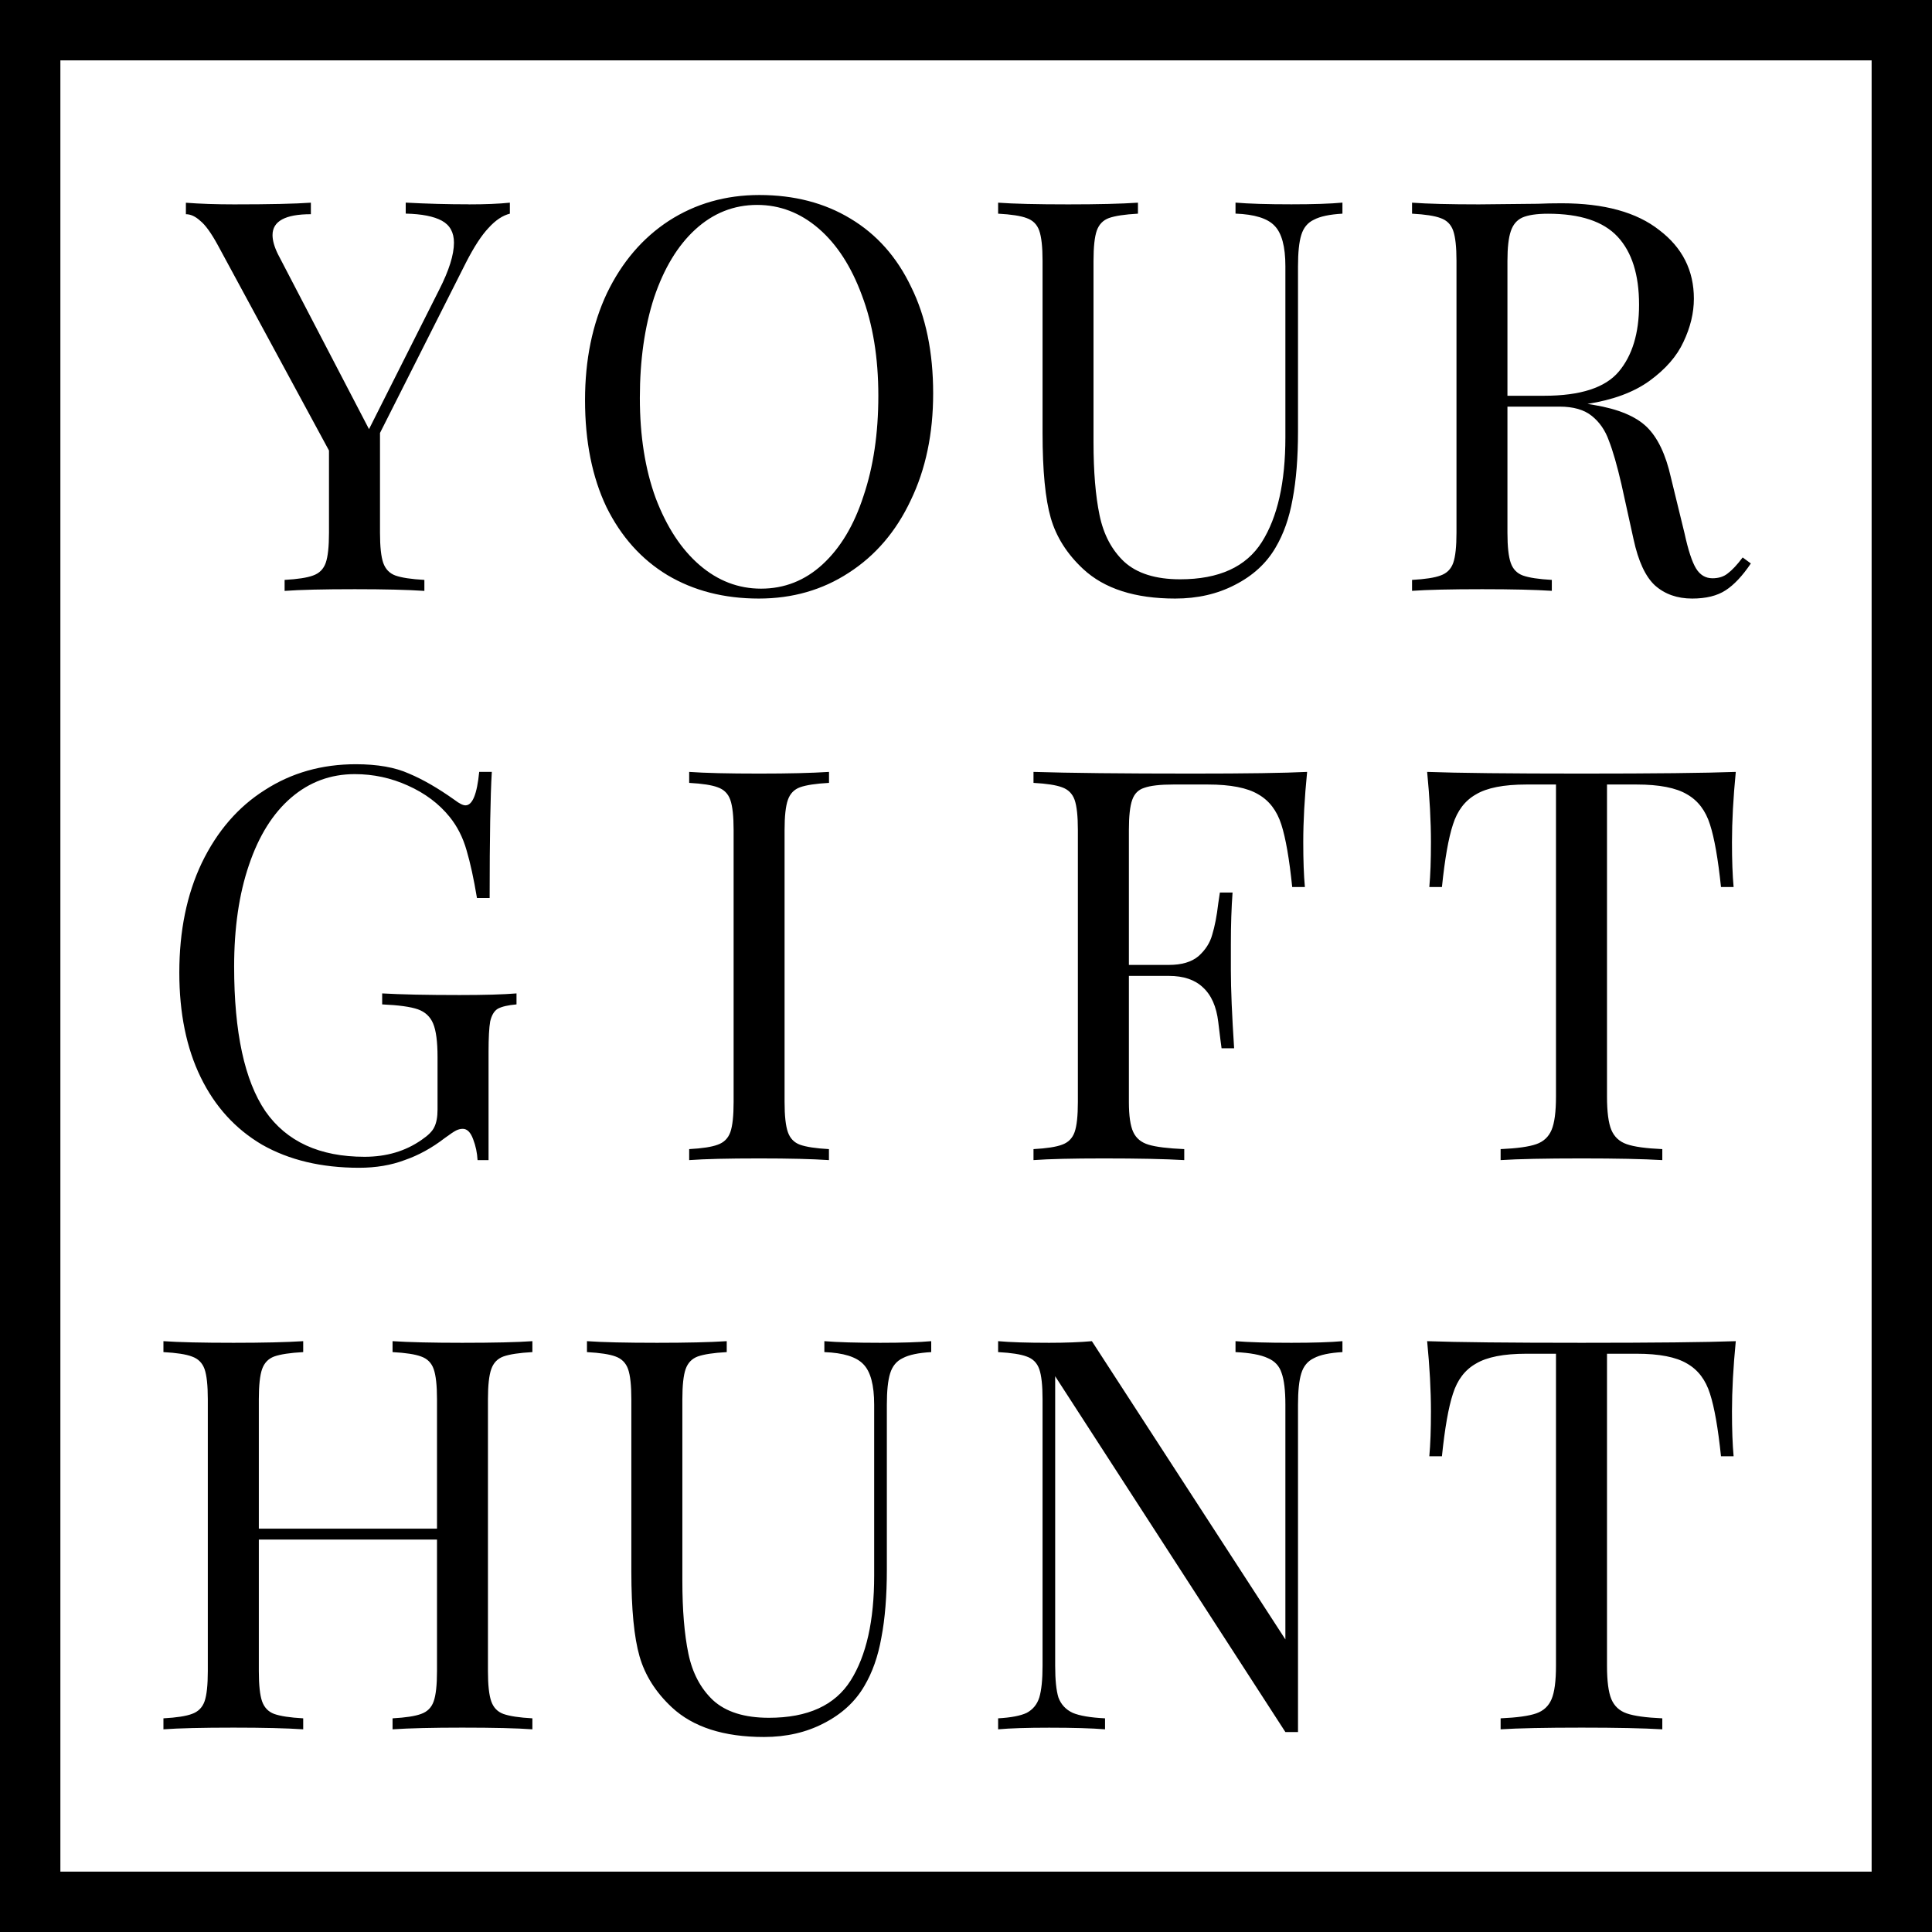
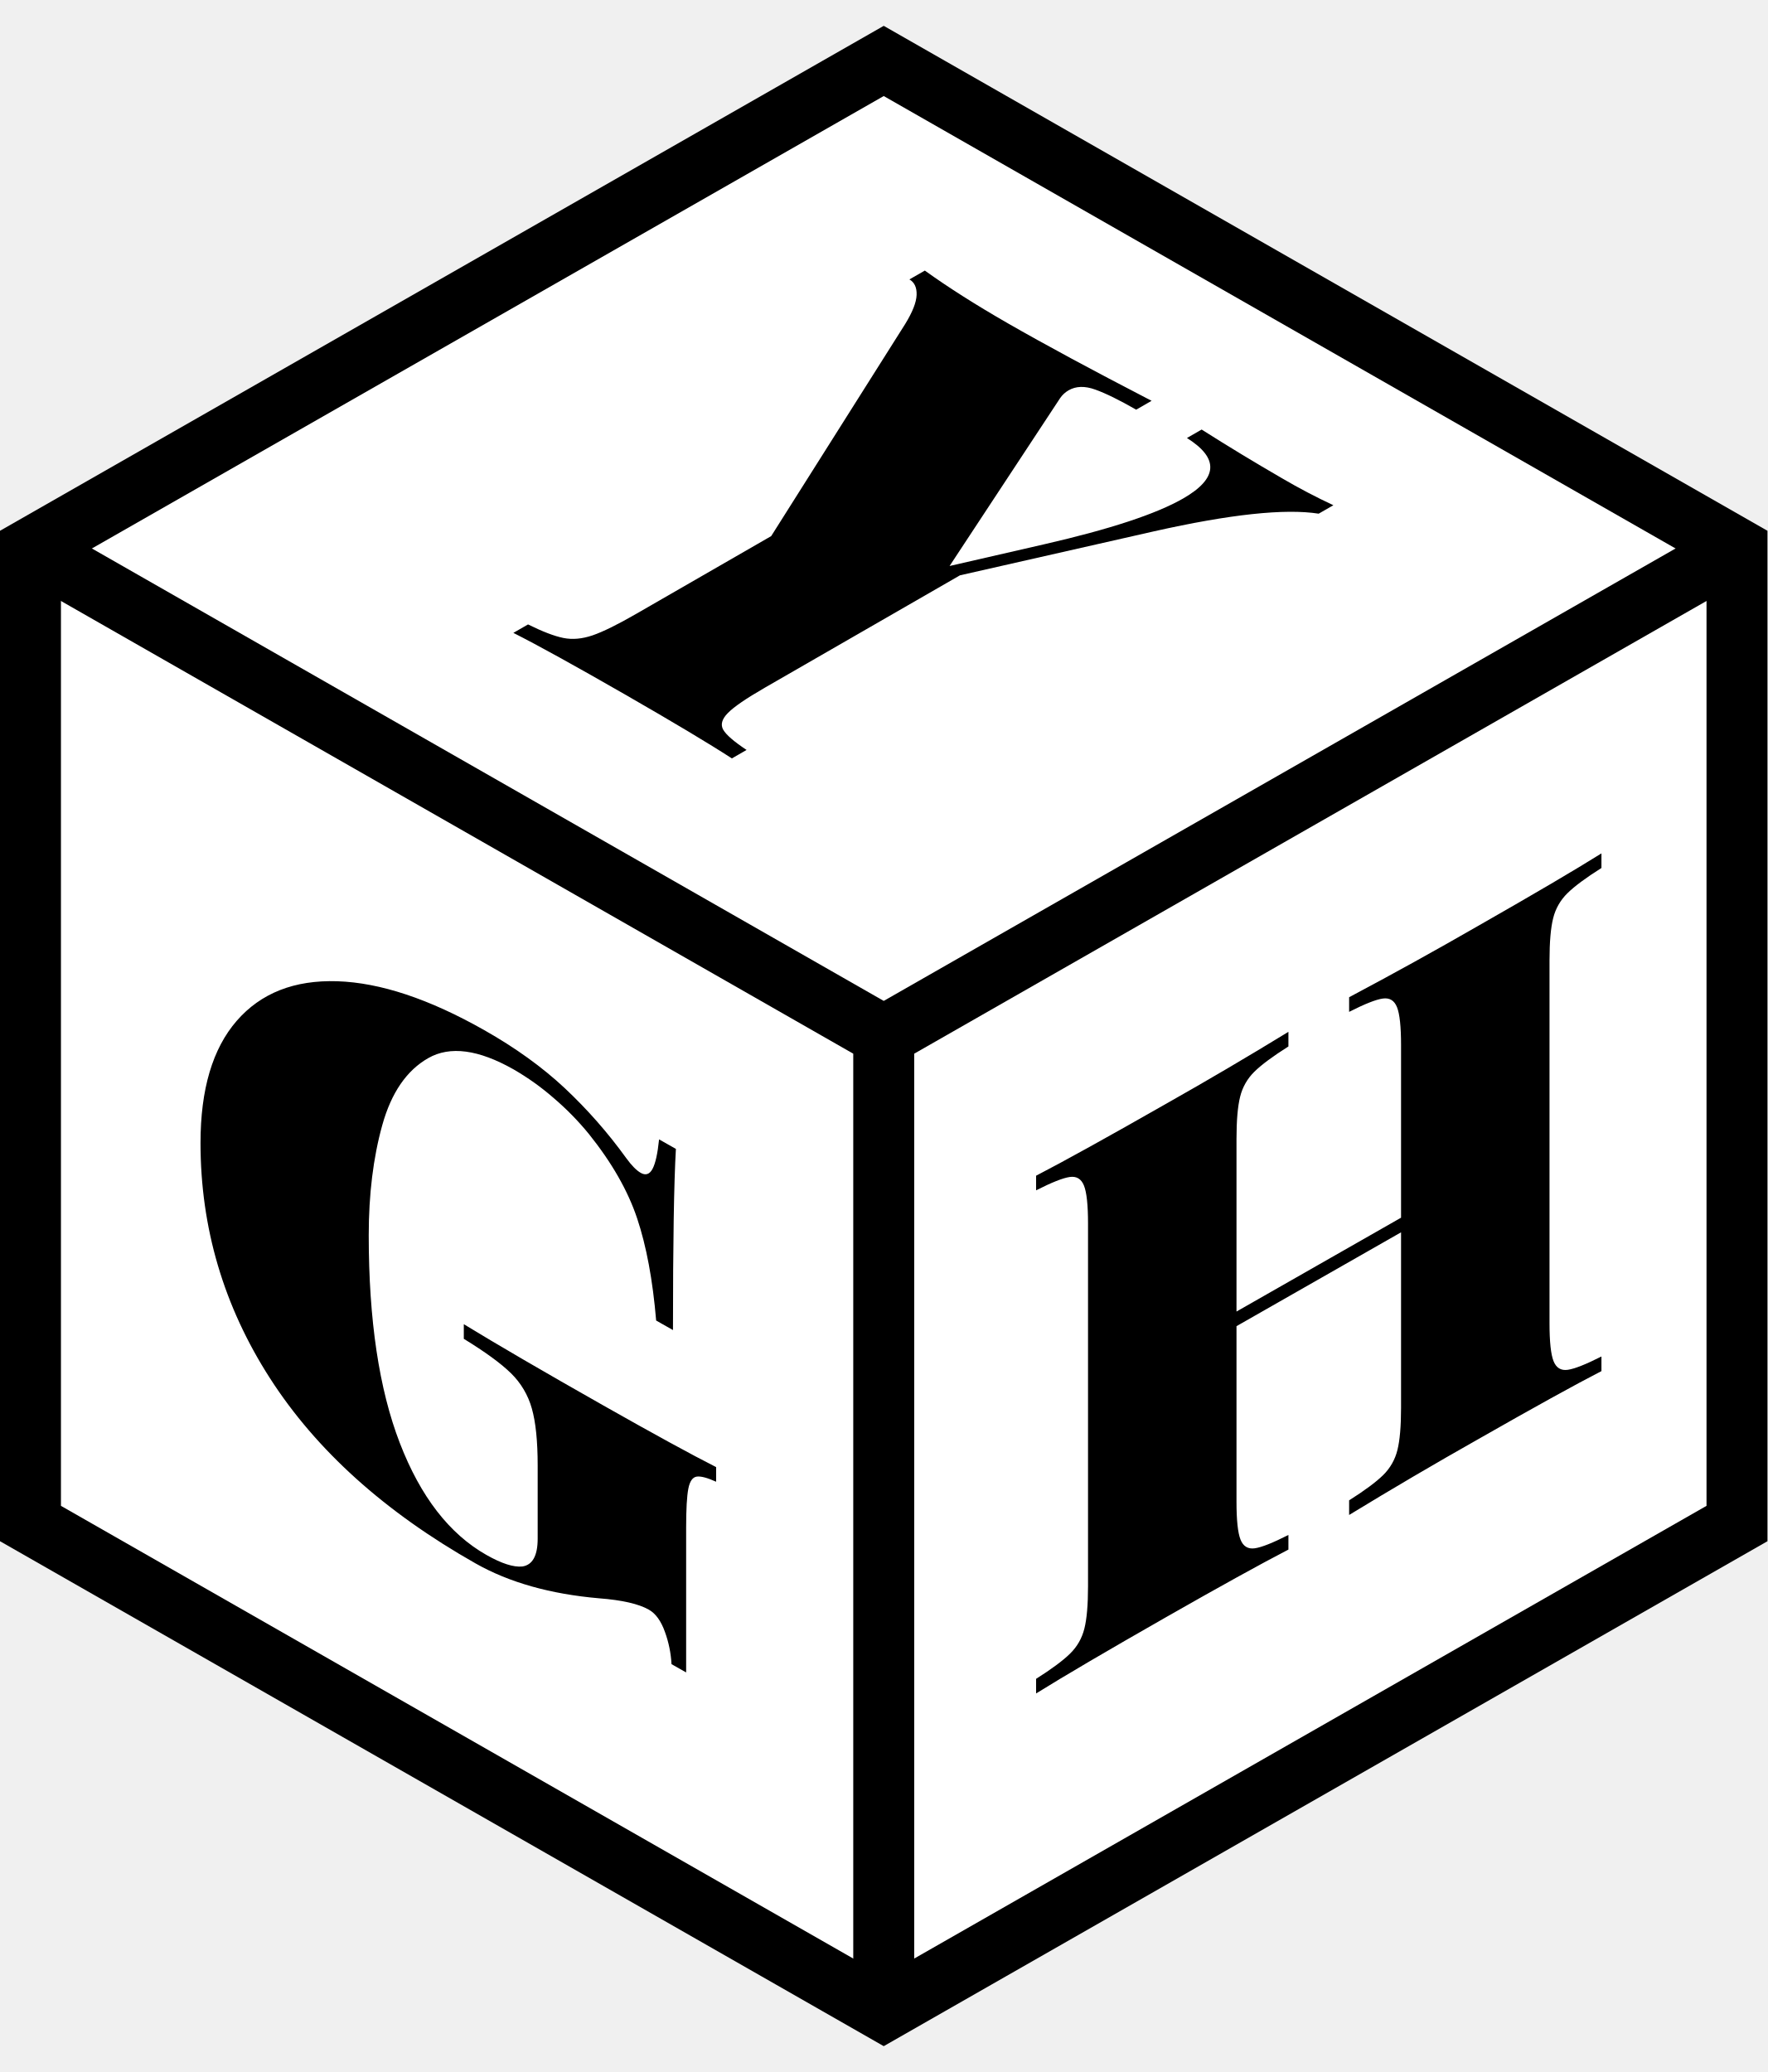
- <svg xmlns="http://www.w3.org/2000/svg" viewBox="0 0 32 32">
-   <path fill="#fff" stroke="#000" d="M.5.5h31v31H.5z" />
-   <path d="M7.765 3.385q.408 0 .68-.028v.182q-.18.045-.353.236-.173.182-.373.572L6.294 7.171v1.653q0 .345.054.5.055.154.2.208.154.055.481.073v.182q-.418-.028-1.153-.028-.781 0-1.162.028v-.182q.326-.018.472-.073.154-.054.209-.209.054-.154.054-.499V7.462L3.606 4.057q-.164-.3-.29-.4-.119-.109-.237-.109v-.19q.354.027.8.027.88 0 1.27-.028v.191q-.635 0-.635.345 0 .136.09.318l1.508 2.897L7.274 4.8q.245-.481.245-.78 0-.255-.2-.364-.2-.109-.599-.118v-.182q.518.028 1.045.028zM12.577 3.23q.863 0 1.508.39.654.391 1.008 1.136.363.735.363 1.761 0 1-.372 1.771-.363.772-1.026 1.199-.654.427-1.49.427-.862 0-1.516-.39-.645-.391-1.008-1.127-.354-.744-.354-1.77 0-1 .363-1.771.372-.772 1.026-1.199.663-.427 1.498-.427zm-.036.164q-.581 0-1.026.408-.436.4-.681 1.126-.236.727-.236 1.662 0 .944.263 1.662.273.717.727 1.108.454.39 1.017.39.58 0 1.017-.4.445-.408.68-1.134.246-.727.246-1.662 0-.945-.272-1.662-.264-.717-.718-1.108-.454-.39-1.017-.39zM22.235 3.539q-.318.018-.472.1-.155.072-.21.254-.054.173-.054.518v2.733q0 .654-.09 1.126-.082.463-.282.8-.227.39-.672.617-.436.227-.99.227-.999 0-1.525-.49-.4-.373-.536-.845t-.136-1.408V4.32q0-.345-.055-.5-.054-.154-.209-.208-.145-.055-.472-.073v-.182q.382.028 1.162.028.736 0 1.154-.028v.182q-.327.018-.482.073-.145.054-.2.208-.054.155-.054.5v3.006q0 .726.1 1.207.1.482.409.772.318.29.926.29.963 0 1.353-.617t.39-1.734V4.41q0-.49-.181-.672-.173-.182-.645-.2v-.182q.327.028.926.028.545 0 .845-.028v.182zM29 9.332q-.209.31-.418.445-.209.137-.554.137-.372 0-.617-.218-.236-.218-.354-.763l-.2-.908q-.109-.472-.209-.727-.09-.254-.281-.408-.191-.155-.536-.155h-.863v2.089q0 .345.055.5.054.154.2.208.154.055.48.073v.181q-.417-.027-1.153-.027-.78 0-1.162.027v-.181q.327-.018.472-.073.155-.054.21-.209.054-.154.054-.5V4.32q0-.345-.055-.5-.054-.154-.209-.208-.145-.055-.472-.073v-.182q.381.028 1.108.028l.98-.01q.173-.008.391-.008 1.054 0 1.617.445.572.435.572 1.135 0 .354-.173.717-.163.354-.563.645-.39.281-1.026.381l.109.018q.6.1.872.363.272.264.4.836l.226.926q.091.418.19.581.1.164.273.164.155 0 .255-.082.109-.082.245-.263l.136.1zM25.64 3.54q-.281 0-.427.064-.136.063-.19.227-.055.163-.055.49v2.234h.609q.899 0 1.235-.4.336-.4.336-1.108 0-.744-.355-1.126-.354-.381-1.153-.381zM5.894 12.658q.536 0 .88.155.346.145.755.436.118.09.181.09.173 0 .227-.554h.209q-.036.59-.036 2.089H7.9q-.08-.481-.172-.79-.09-.318-.281-.554-.264-.327-.69-.518-.418-.19-.881-.19-.6 0-1.054.39-.454.39-.699 1.117-.245.718-.245 1.68 0 1.635.518 2.397.526.754 1.643.754.545 0 .945-.281.163-.11.209-.21.054-.108.054-.29v-.872q0-.381-.073-.554-.072-.172-.254-.236-.181-.063-.59-.081v-.182q.472.027 1.28.027.618 0 .945-.027v.182q-.21.018-.31.072-.09.055-.126.21-.027.154-.027.499v1.798H7.91q-.01-.182-.073-.345-.063-.173-.172-.173-.055 0-.11.027-.054.027-.19.127-.318.245-.663.364-.336.127-.754.127-.935 0-1.607-.382-.663-.39-1.017-1.117-.354-.726-.354-1.734 0-1.035.372-1.816.382-.79 1.045-1.208.662-.427 1.507-.427zM13.73 12.967q-.326.018-.48.073-.146.054-.2.208-.055.155-.055.5v4.504q0 .345.055.5.054.154.2.208.154.055.48.073v.182q-.417-.028-1.153-.028-.78 0-1.162.028v-.182q.327-.018.472-.073.155-.054.21-.209.054-.154.054-.499v-4.504q0-.345-.055-.5-.054-.154-.209-.208-.145-.055-.472-.073v-.182q.382.028 1.162.028.727 0 1.154-.028v.182zM21.65 12.785q-.064.645-.064 1.163 0 .454.027.744h-.21q-.072-.699-.18-1.035-.11-.345-.382-.5-.272-.163-.835-.163h-.573q-.326 0-.48.055-.146.045-.2.2-.055.154-.055.499v2.234h.663q.318 0 .49-.145.173-.155.227-.355.064-.208.1-.517l.027-.182h.21q-.028.382-.028.854v.436q0 .463.054 1.29h-.208q-.01-.064-.055-.437-.045-.381-.254-.572-.2-.19-.563-.19h-.663v2.088q0 .345.073.5.072.154.254.208.181.055.59.073v.182q-.472-.028-1.335-.028-.78 0-1.162.028v-.182q.327-.018.472-.073.154-.054.209-.209.054-.154.054-.499v-4.504q0-.345-.054-.5-.055-.154-.209-.208-.145-.055-.472-.073v-.182q.89.028 2.633.028 1.335 0 1.898-.028zM28.75 12.785q-.063.645-.063 1.163 0 .454.027.744h-.209q-.073-.699-.182-1.035-.108-.345-.38-.5-.273-.163-.836-.163h-.49v5.167q0 .382.072.554.073.173.254.236.182.064.59.082v.182q-.472-.028-1.334-.028-.908 0-1.344.028v-.182q.408-.018.59-.082.181-.063.254-.236.073-.172.073-.554v-5.167h-.49q-.564 0-.836.164-.272.154-.381.5-.11.335-.182 1.034h-.209q.027-.29.027-.744 0-.518-.063-1.163.753.028 2.56.028 1.799 0 2.552-.028zM8.818 22.395q-.327.018-.481.073-.146.054-.2.209-.055.154-.055.499v4.504q0 .345.055.5.054.154.2.208.154.055.481.073v.182q-.381-.028-1.162-.028-.736 0-1.154.028v-.182q.327-.018.473-.073.154-.054.208-.208.055-.155.055-.5V25.5H4.287v2.18q0 .345.054.5.055.154.2.208.154.055.481.073v.182q-.417-.028-1.153-.028-.781 0-1.162.028v-.182q.327-.018.472-.073.154-.054.209-.208.054-.155.054-.5v-4.504q0-.345-.054-.5-.055-.154-.21-.208-.144-.055-.471-.073v-.181q.381.027 1.162.027.726 0 1.153-.027v.181q-.327.018-.481.073-.145.054-.2.209-.054.154-.054.5v2.142h2.951v-2.143q0-.345-.055-.5-.054-.154-.208-.208-.146-.055-.473-.073v-.181q.418.027 1.154.027.78 0 1.162-.027v.181zM15.424 22.395q-.318.018-.472.1-.154.073-.209.254-.054.173-.054.518V26q0 .654-.091 1.126-.082.463-.282.8-.227.39-.672.617-.435.227-.99.227-.998 0-1.525-.49-.4-.373-.536-.845t-.136-1.408v-2.85q0-.346-.054-.5-.055-.155-.21-.21-.145-.054-.471-.072v-.181q.381.027 1.162.027.735 0 1.153-.027v.181q-.327.018-.481.073-.145.054-.2.209-.054.154-.054.5v3.005q0 .726.1 1.208.1.48.408.771.318.291.926.291.963 0 1.353-.617.39-.618.39-1.735v-2.833q0-.49-.18-.672-.173-.182-.645-.2v-.181q.326.027.926.027.545 0 .844-.027v.181zM22.235 22.395q-.318.018-.472.1-.155.073-.21.254-.054.173-.054.518v5.421h-.209l-3.813-5.893v4.794q0 .354.054.527.064.173.236.254.173.073.536.091v.182q-.327-.027-.926-.027-.545 0-.845.027v-.182q.318-.018.472-.09.155-.082.21-.255.054-.182.054-.527v-4.413q0-.345-.055-.5-.054-.154-.209-.208-.145-.055-.472-.073v-.181q.3.027.845.027.408 0 .708-.027l3.205 4.94v-3.887q0-.354-.063-.527-.055-.172-.227-.245-.173-.082-.536-.1v-.181q.327.027.926.027.545 0 .845-.027v.181zM28.75 22.214q-.063.644-.063 1.162 0 .454.027.744h-.209q-.073-.699-.182-1.035-.108-.345-.38-.5-.273-.163-.836-.163h-.49v5.167q0 .382.072.554.073.173.254.236.182.064.59.082v.182q-.472-.028-1.334-.028-.908 0-1.344.028v-.182q.408-.018.59-.082.181-.063.254-.236.073-.172.073-.554v-5.167h-.49q-.564 0-.836.164-.272.154-.381.5-.11.335-.182 1.034h-.209q.027-.29.027-.744 0-.518-.063-1.162.753.027 2.56.027 1.799 0 2.552-.027z" />
+ <svg xmlns="http://www.w3.org/2000/svg" viewBox="0 0 58 68">
+   <g stroke-width="2" stroke="#000">
+     <path fill="#fff" d="M29 66L1 50V18L29 2l28 16v32z" />
+     <path fill="none" d="M1 18l28 16 28-16M29 34v32" />
+   </g>
+   <path d="M42.082 15.703a20.57 20.57 0 0 0 1.673.878l-.482.277c-1.108-.174-2.91.019-5.407.58l-6.364 1.443-6.407 3.69c-.61.352-1.014.628-1.21.83-.198.2-.247.384-.15.551.098.167.352.387.764.66l-.482.278c-.755-.49-1.923-1.188-3.503-2.096-1.649-.947-2.871-1.622-3.668-2.024l.482-.277c.476.236.862.384 1.16.444.297.06.616.031.959-.086.342-.118.818-.352 1.428-.704l4.432-2.553L29.7 10.64c.244-.396.37-.716.379-.96.009-.244-.07-.414-.236-.51l.506-.29c.762.548 1.67 1.125 2.723 1.73 1.192.685 2.764 1.533 4.718 2.544l-.506.291c-.554-.318-1.002-.538-1.344-.66-.341-.123-.632-.115-.873.024a.848.848 0 0 0-.278.256l-3.628 5.51 3.103-.712c2.161-.495 3.683-.997 4.566-1.506 1.14-.657 1.18-1.318.12-1.982l.482-.278a75.57 75.57 0 0 0 2.65 1.606zm10.47 12.783c-.512.323-.884.6-1.116.828a1.715 1.715 0 0 0-.468.819c-.08.317-.12.78-.12 1.388v11.904c0 .608.044 1.023.132 1.245.088.222.244.317.468.285.224-.032.592-.178 1.104-.437v.48c-.864.444-2.208 1.187-4.032 2.227a146.09 146.09 0 0 0-4.248 2.494v-.48c.512-.324.884-.6 1.116-.828a1.72 1.72 0 0 0 .468-.82c.08-.317.12-.78.12-1.388v-5.76l-5.4 3.08v5.76c0 .608.044 1.023.132 1.244.088.222.244.317.468.286.224-.032.592-.178 1.104-.438v.48c-.928.481-2.264 1.22-4.008 2.214-1.936 1.104-3.36 1.94-4.272 2.508v-.48c.512-.324.884-.6 1.116-.829.232-.228.388-.5.468-.819.08-.317.12-.78.12-1.388V40.157c0-.608-.044-1.023-.132-1.245-.088-.222-.244-.317-.468-.285-.224.032-.592.178-1.104.438v-.48c.912-.472 2.336-1.26 4.272-2.364a131.993 131.993 0 0 0 4.008-2.358v.48c-.512.324-.884.6-1.116.828a1.715 1.715 0 0 0-.468.82c-.08.317-.12.78-.12 1.388v5.664l5.4-3.08V34.3c0-.608-.044-1.022-.132-1.244-.088-.222-.244-.317-.468-.285-.224.031-.592.177-1.104.437v-.48a141.63 141.63 0 0 0 4.248-2.35c1.824-1.04 3.168-1.83 4.032-2.371v.48zm-36.66 5.322c1.024.58 1.904 1.214 2.64 1.903a15.884 15.884 0 0 1 2.016 2.294c.176.243.336.406.48.488.16.09.288.047.384-.13.096-.179.168-.502.216-.97l.552.312c-.064 1.1-.096 3.082-.096 5.946l-.552-.313c-.112-1.327-.32-2.445-.624-3.353-.304-.909-.832-1.832-1.584-2.77a9.209 9.209 0 0 0-1.164-1.187 8.339 8.339 0 0 0-1.308-.933c-1.152-.652-2.084-.776-2.796-.371-.712.404-1.216 1.139-1.512 2.203-.296 1.065-.444 2.269-.444 3.613 0 2.784.34 5.056 1.02 6.817.68 1.762 1.628 2.987 2.844 3.675.496.281.888.407 1.176.378.336-.05.504-.354.504-.914v-2.4c0-.8-.064-1.424-.192-1.873a2.584 2.584 0 0 0-.684-1.155c-.328-.322-.844-.698-1.548-1.13v-.48c1.088.665 2.616 1.555 4.584 2.67 1.648.933 2.88 1.607 3.696 2.02v.48c-.288-.13-.5-.187-.636-.168-.136.02-.228.151-.276.396-.048.245-.072.671-.072 1.28v4.751l-.48-.272a3.664 3.664 0 0 0-.216-1.058c-.128-.36-.304-.604-.528-.73-.336-.191-.88-.315-1.632-.373-1.6-.139-2.952-.52-4.056-1.146-2.976-1.685-5.224-3.71-6.744-6.075-1.52-2.365-2.28-4.94-2.28-7.724 0-1.76.396-3.095 1.188-4.007.792-.911 1.892-1.344 3.3-1.299 1.408.046 3.016.58 4.824 1.605z" />
</svg>
